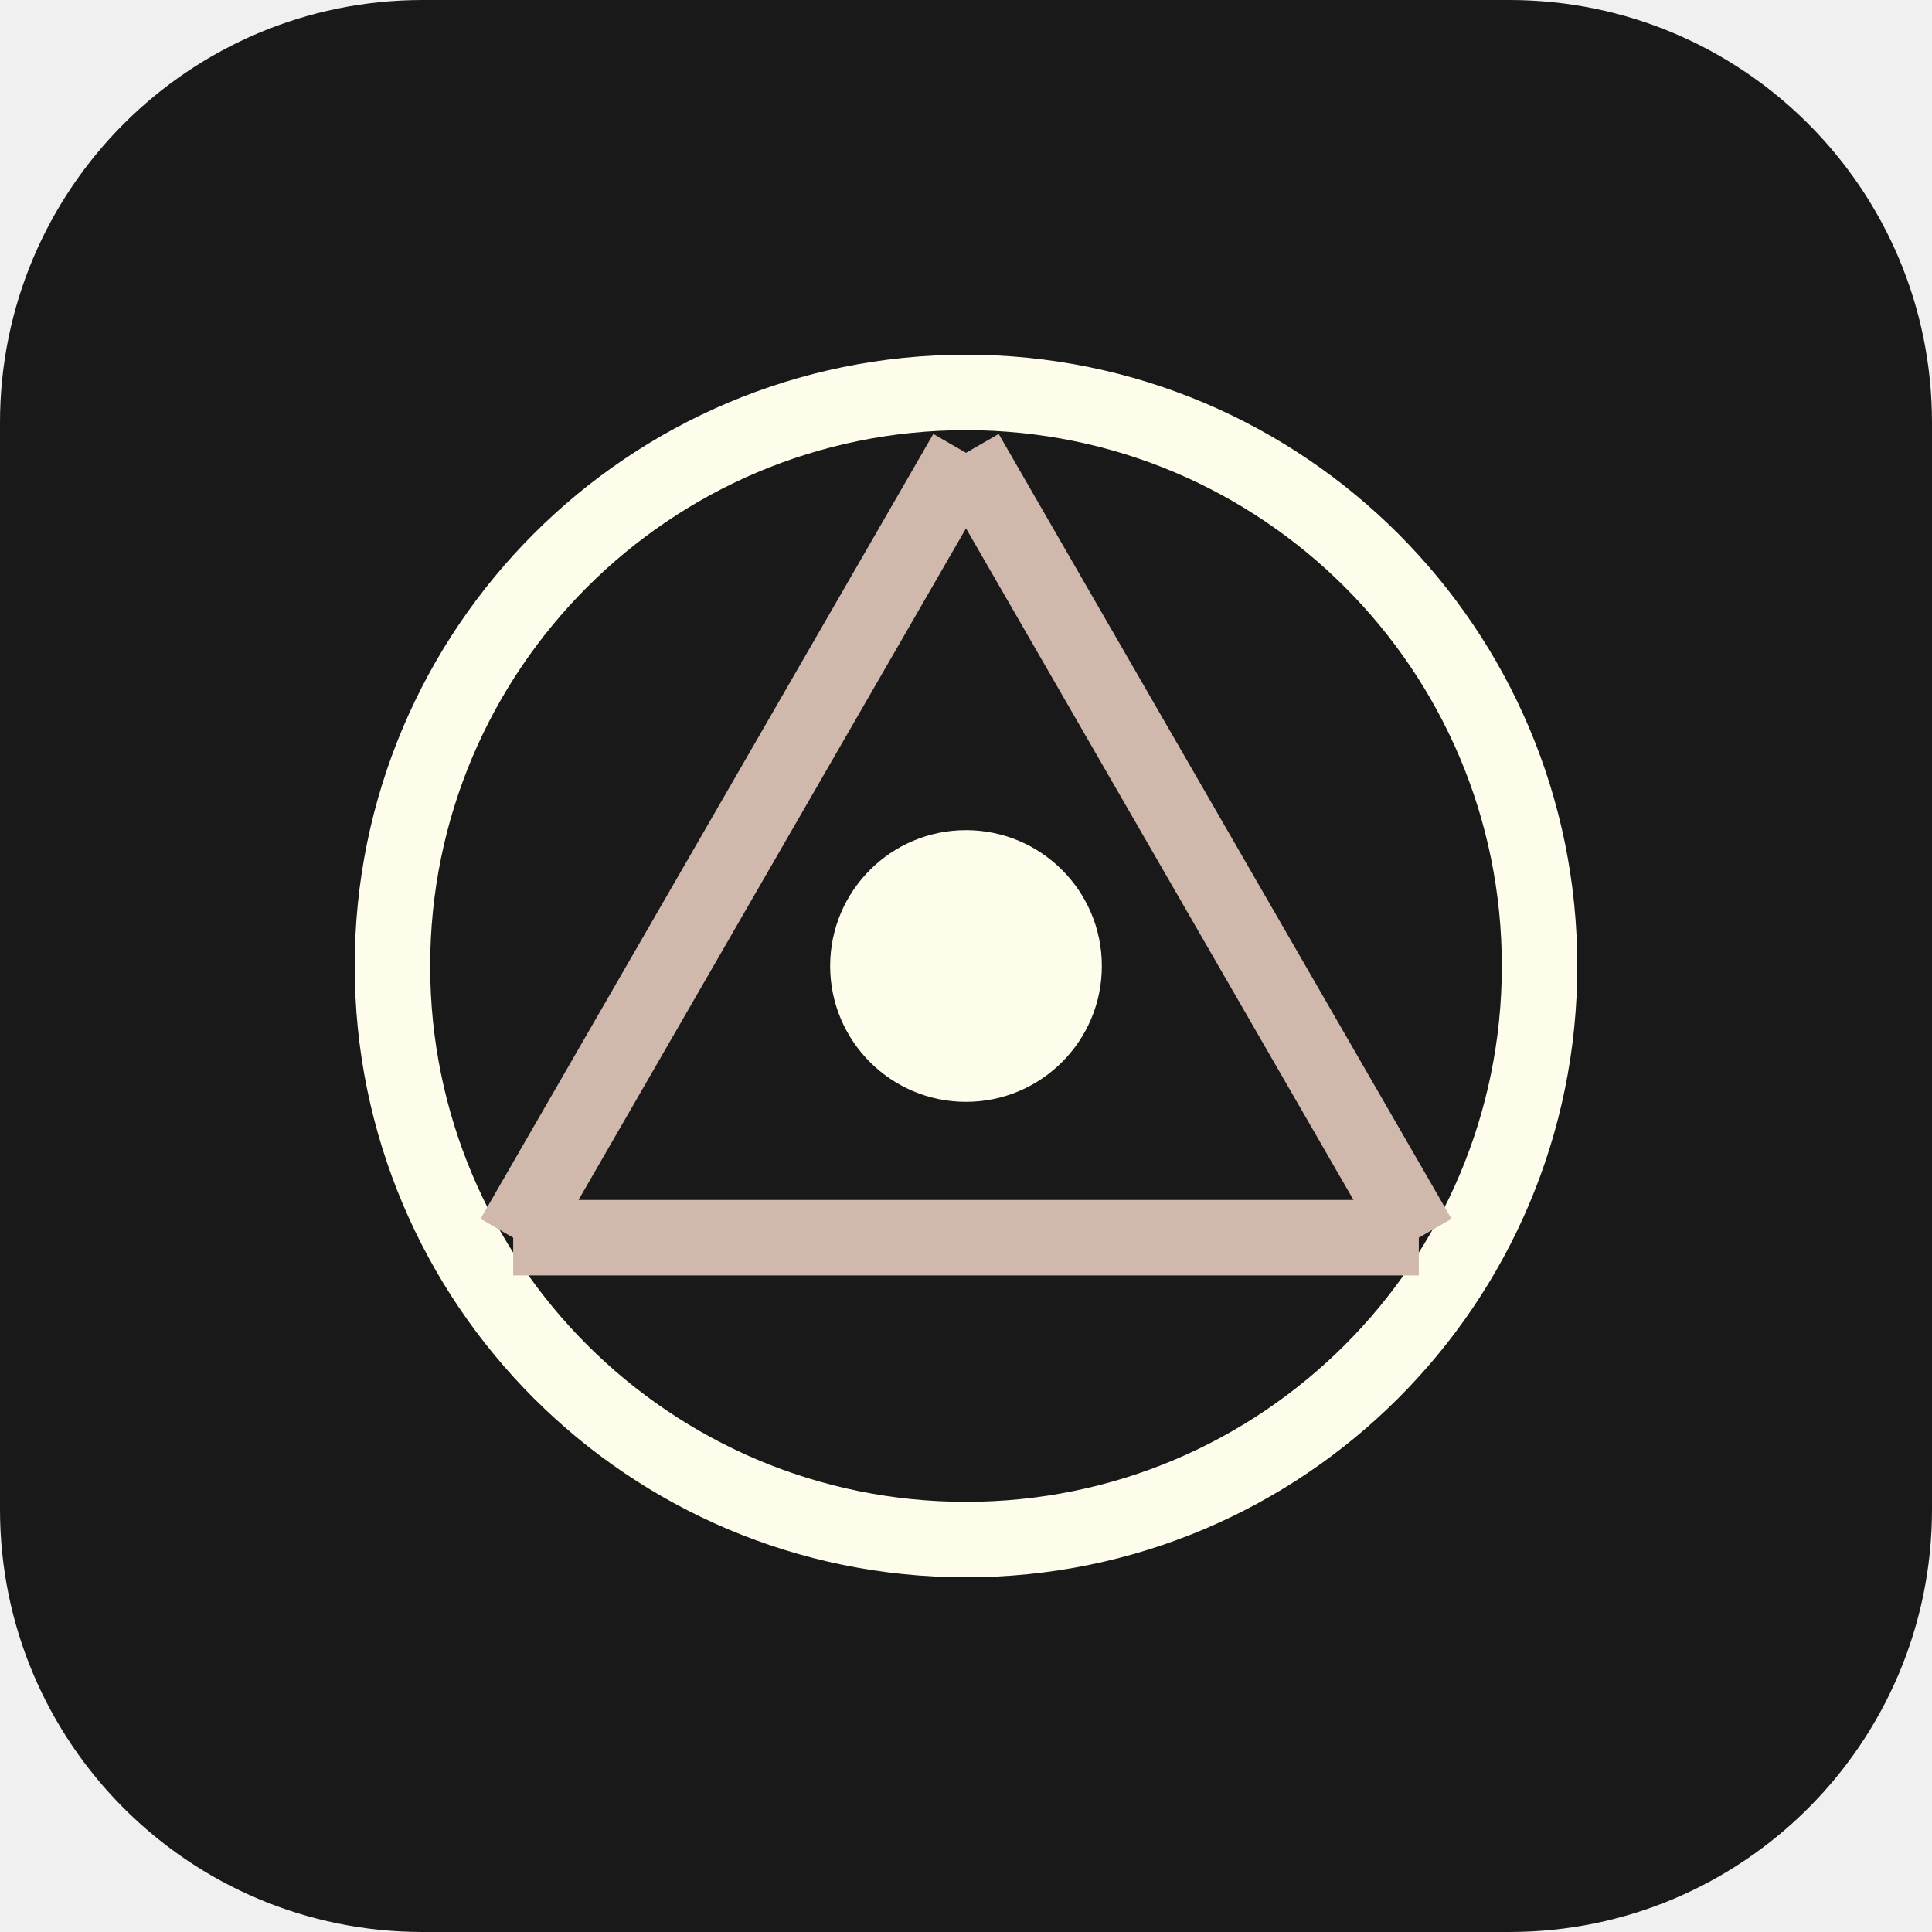
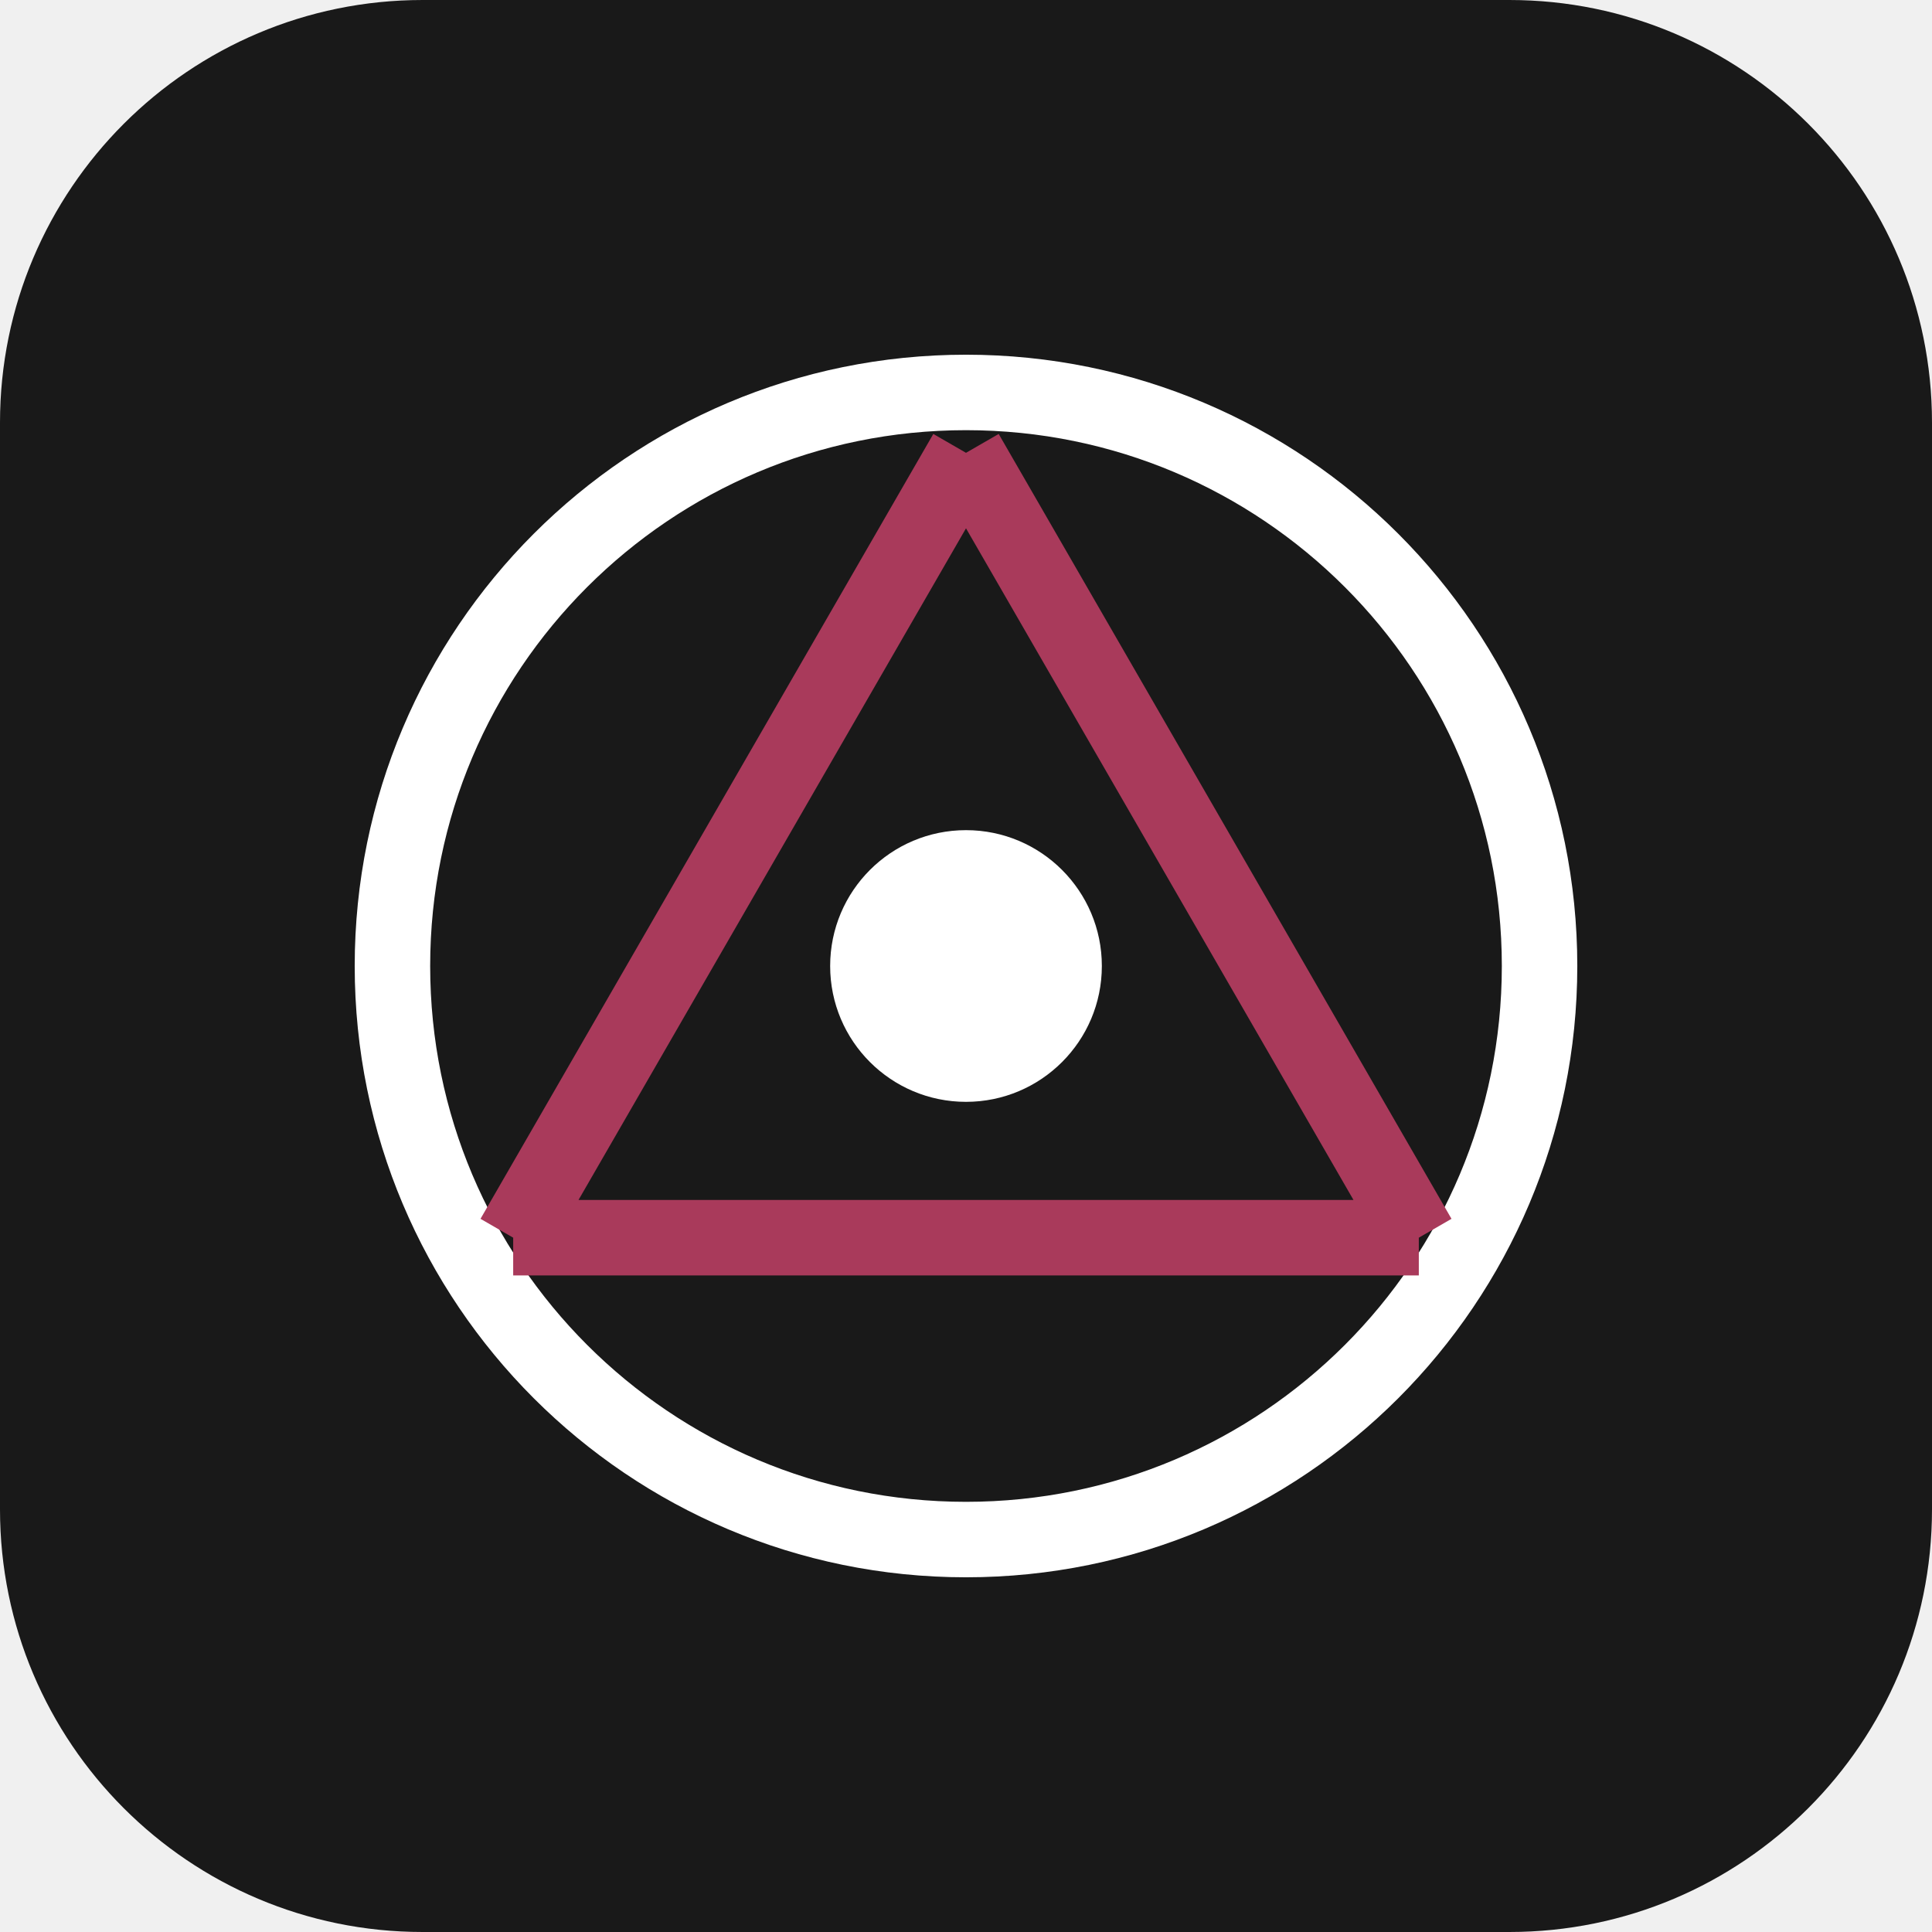
<svg xmlns="http://www.w3.org/2000/svg" viewBox="0 0 64 64">
  <rect width="64" height="64" rx="14" fill="#191919" />
-   <circle cx="32" cy="32" r="19" fill="none" stroke="#FEFCEA" stroke-width="2.5" />
-   <path d="M32 15 L47 41 M47 41 L17 41 M17 41 L32 15" fill="none" stroke="#D0B8AC" stroke-width="2.5" stroke-linejoin="round" />
-   <circle cx="32" cy="32" r="4.5" fill="#FEFCEA" />
+   <circle cx="32" cy="32" r="19" fill="none" stroke="#FFFFFF" stroke-width="2.5" />
+   <path d="M32 15 L47 41 M47 41 L17 41 M17 41 L32 15" fill="none" stroke="#A93A5B" stroke-width="2.5" stroke-linejoin="round" />
+   <circle cx="32" cy="32" r="4.5" fill="#FFFFFF" />
</svg>
